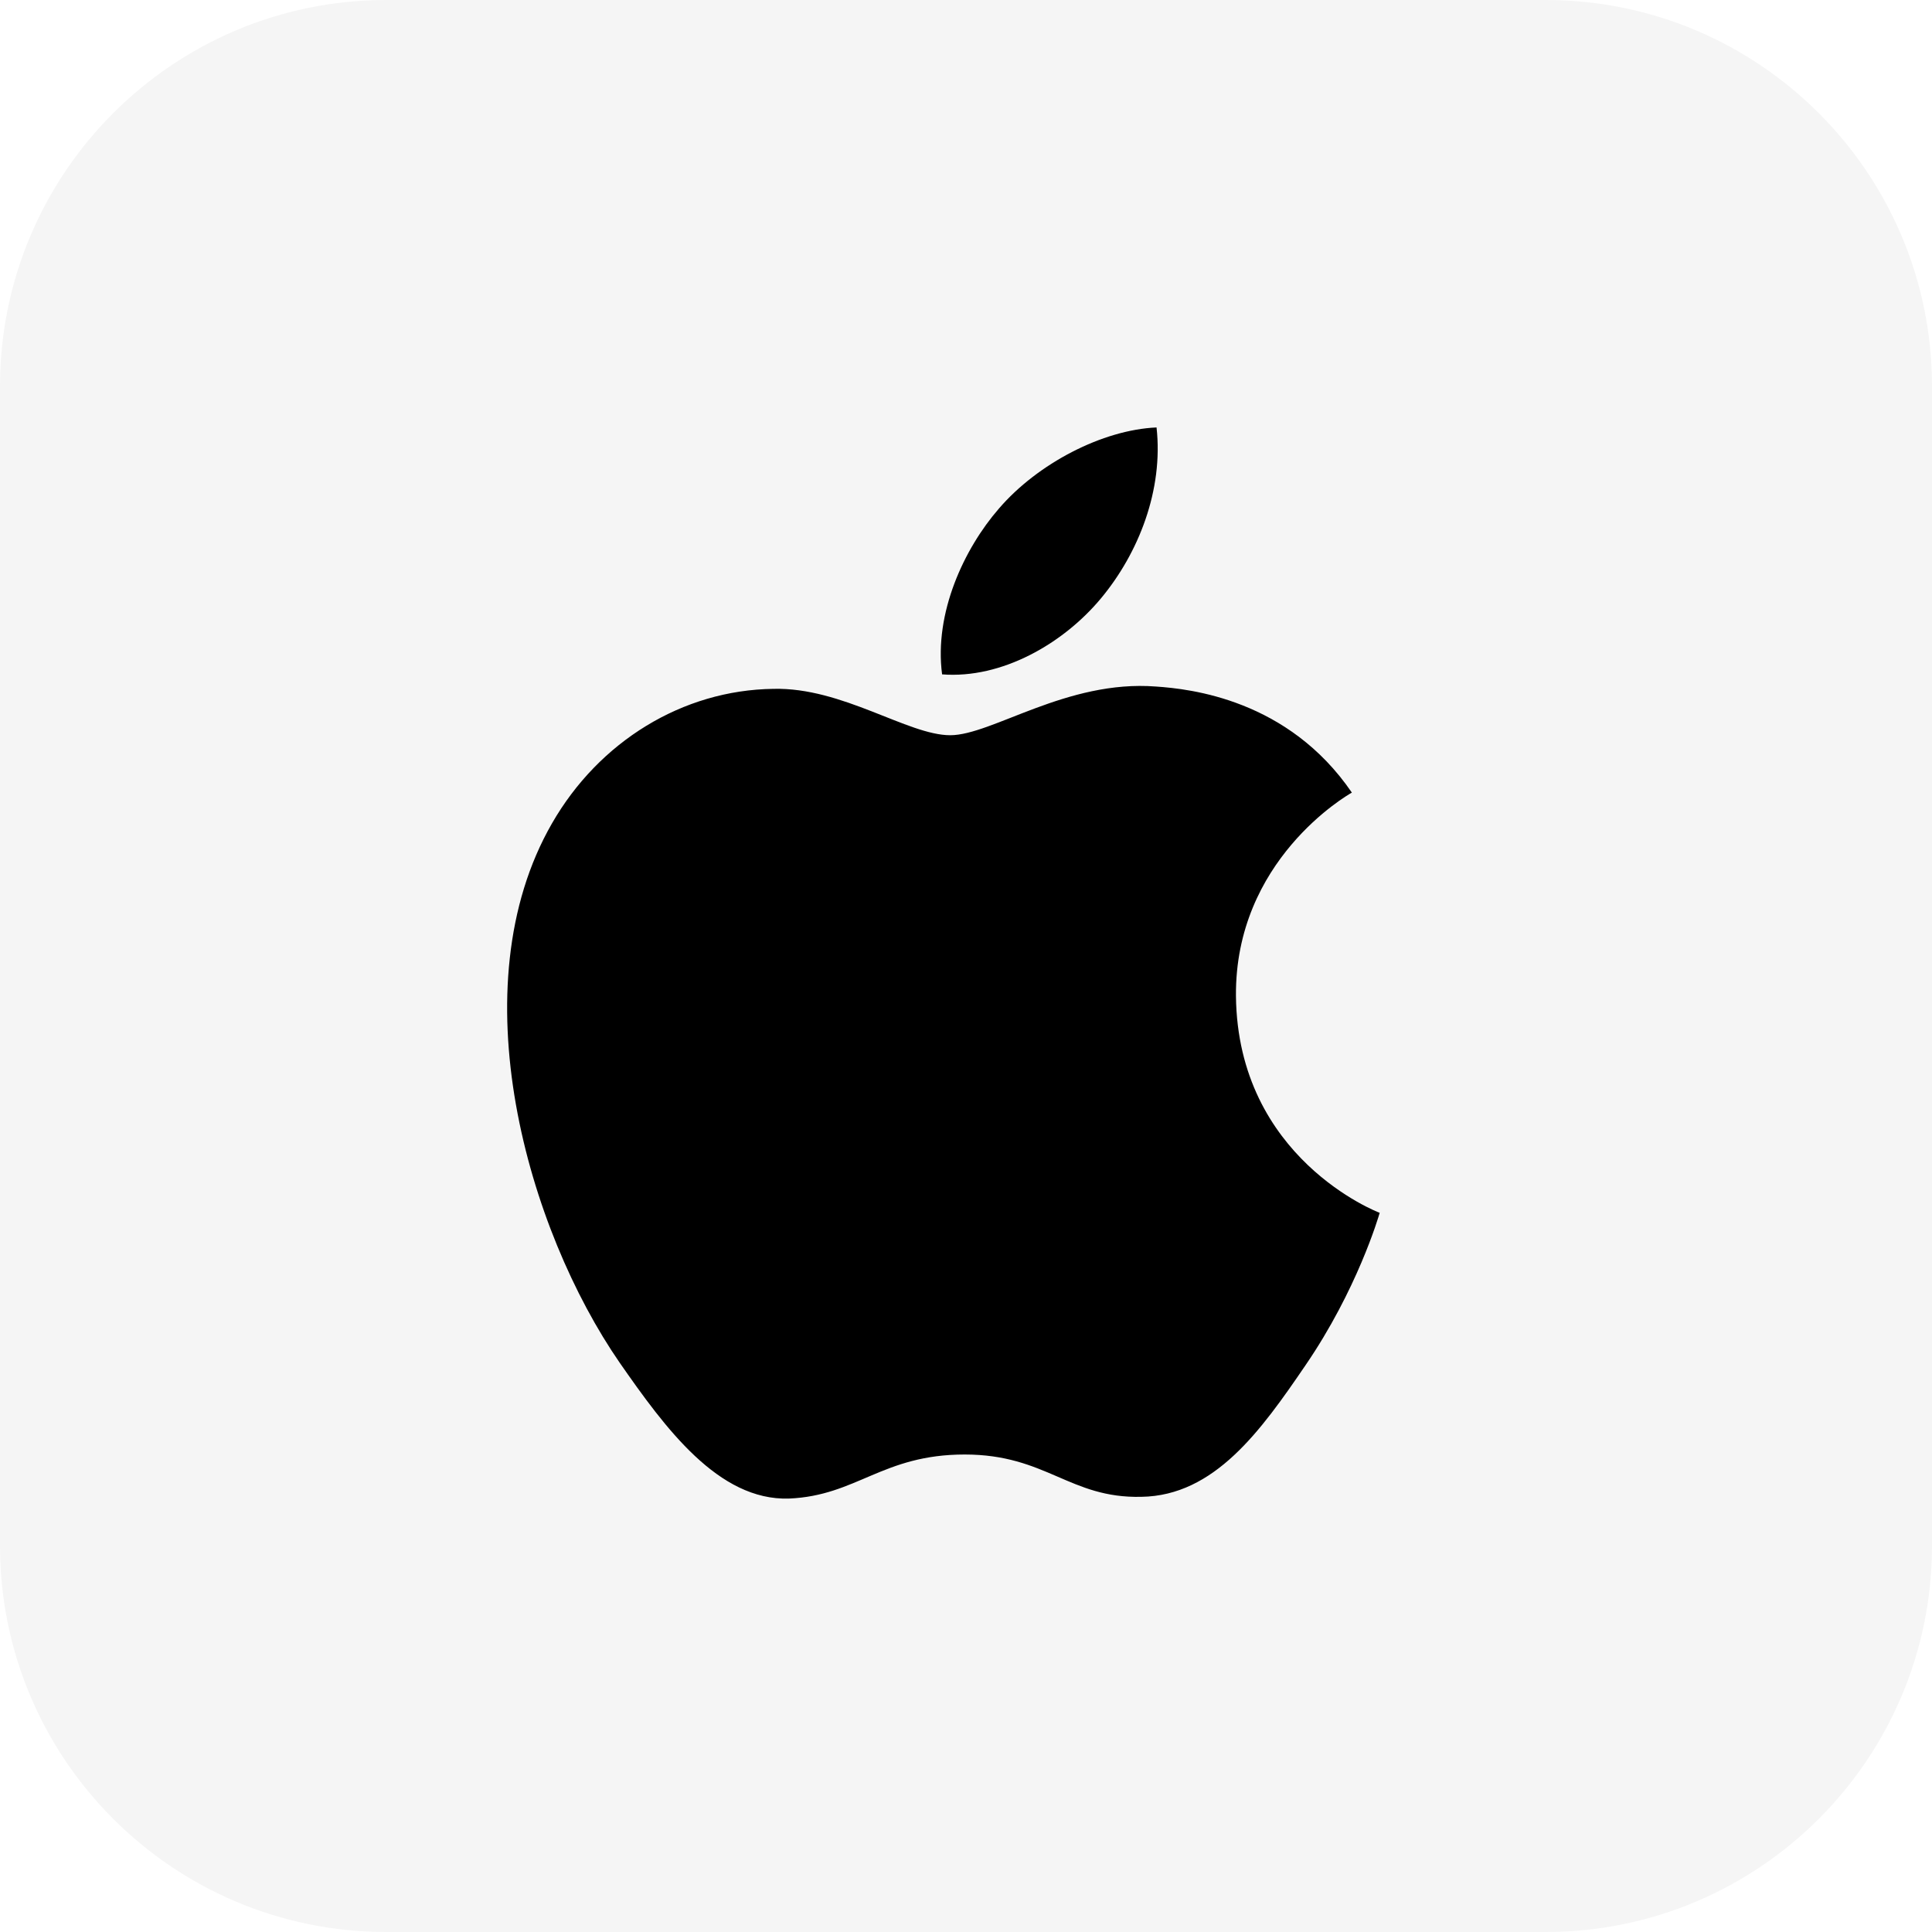
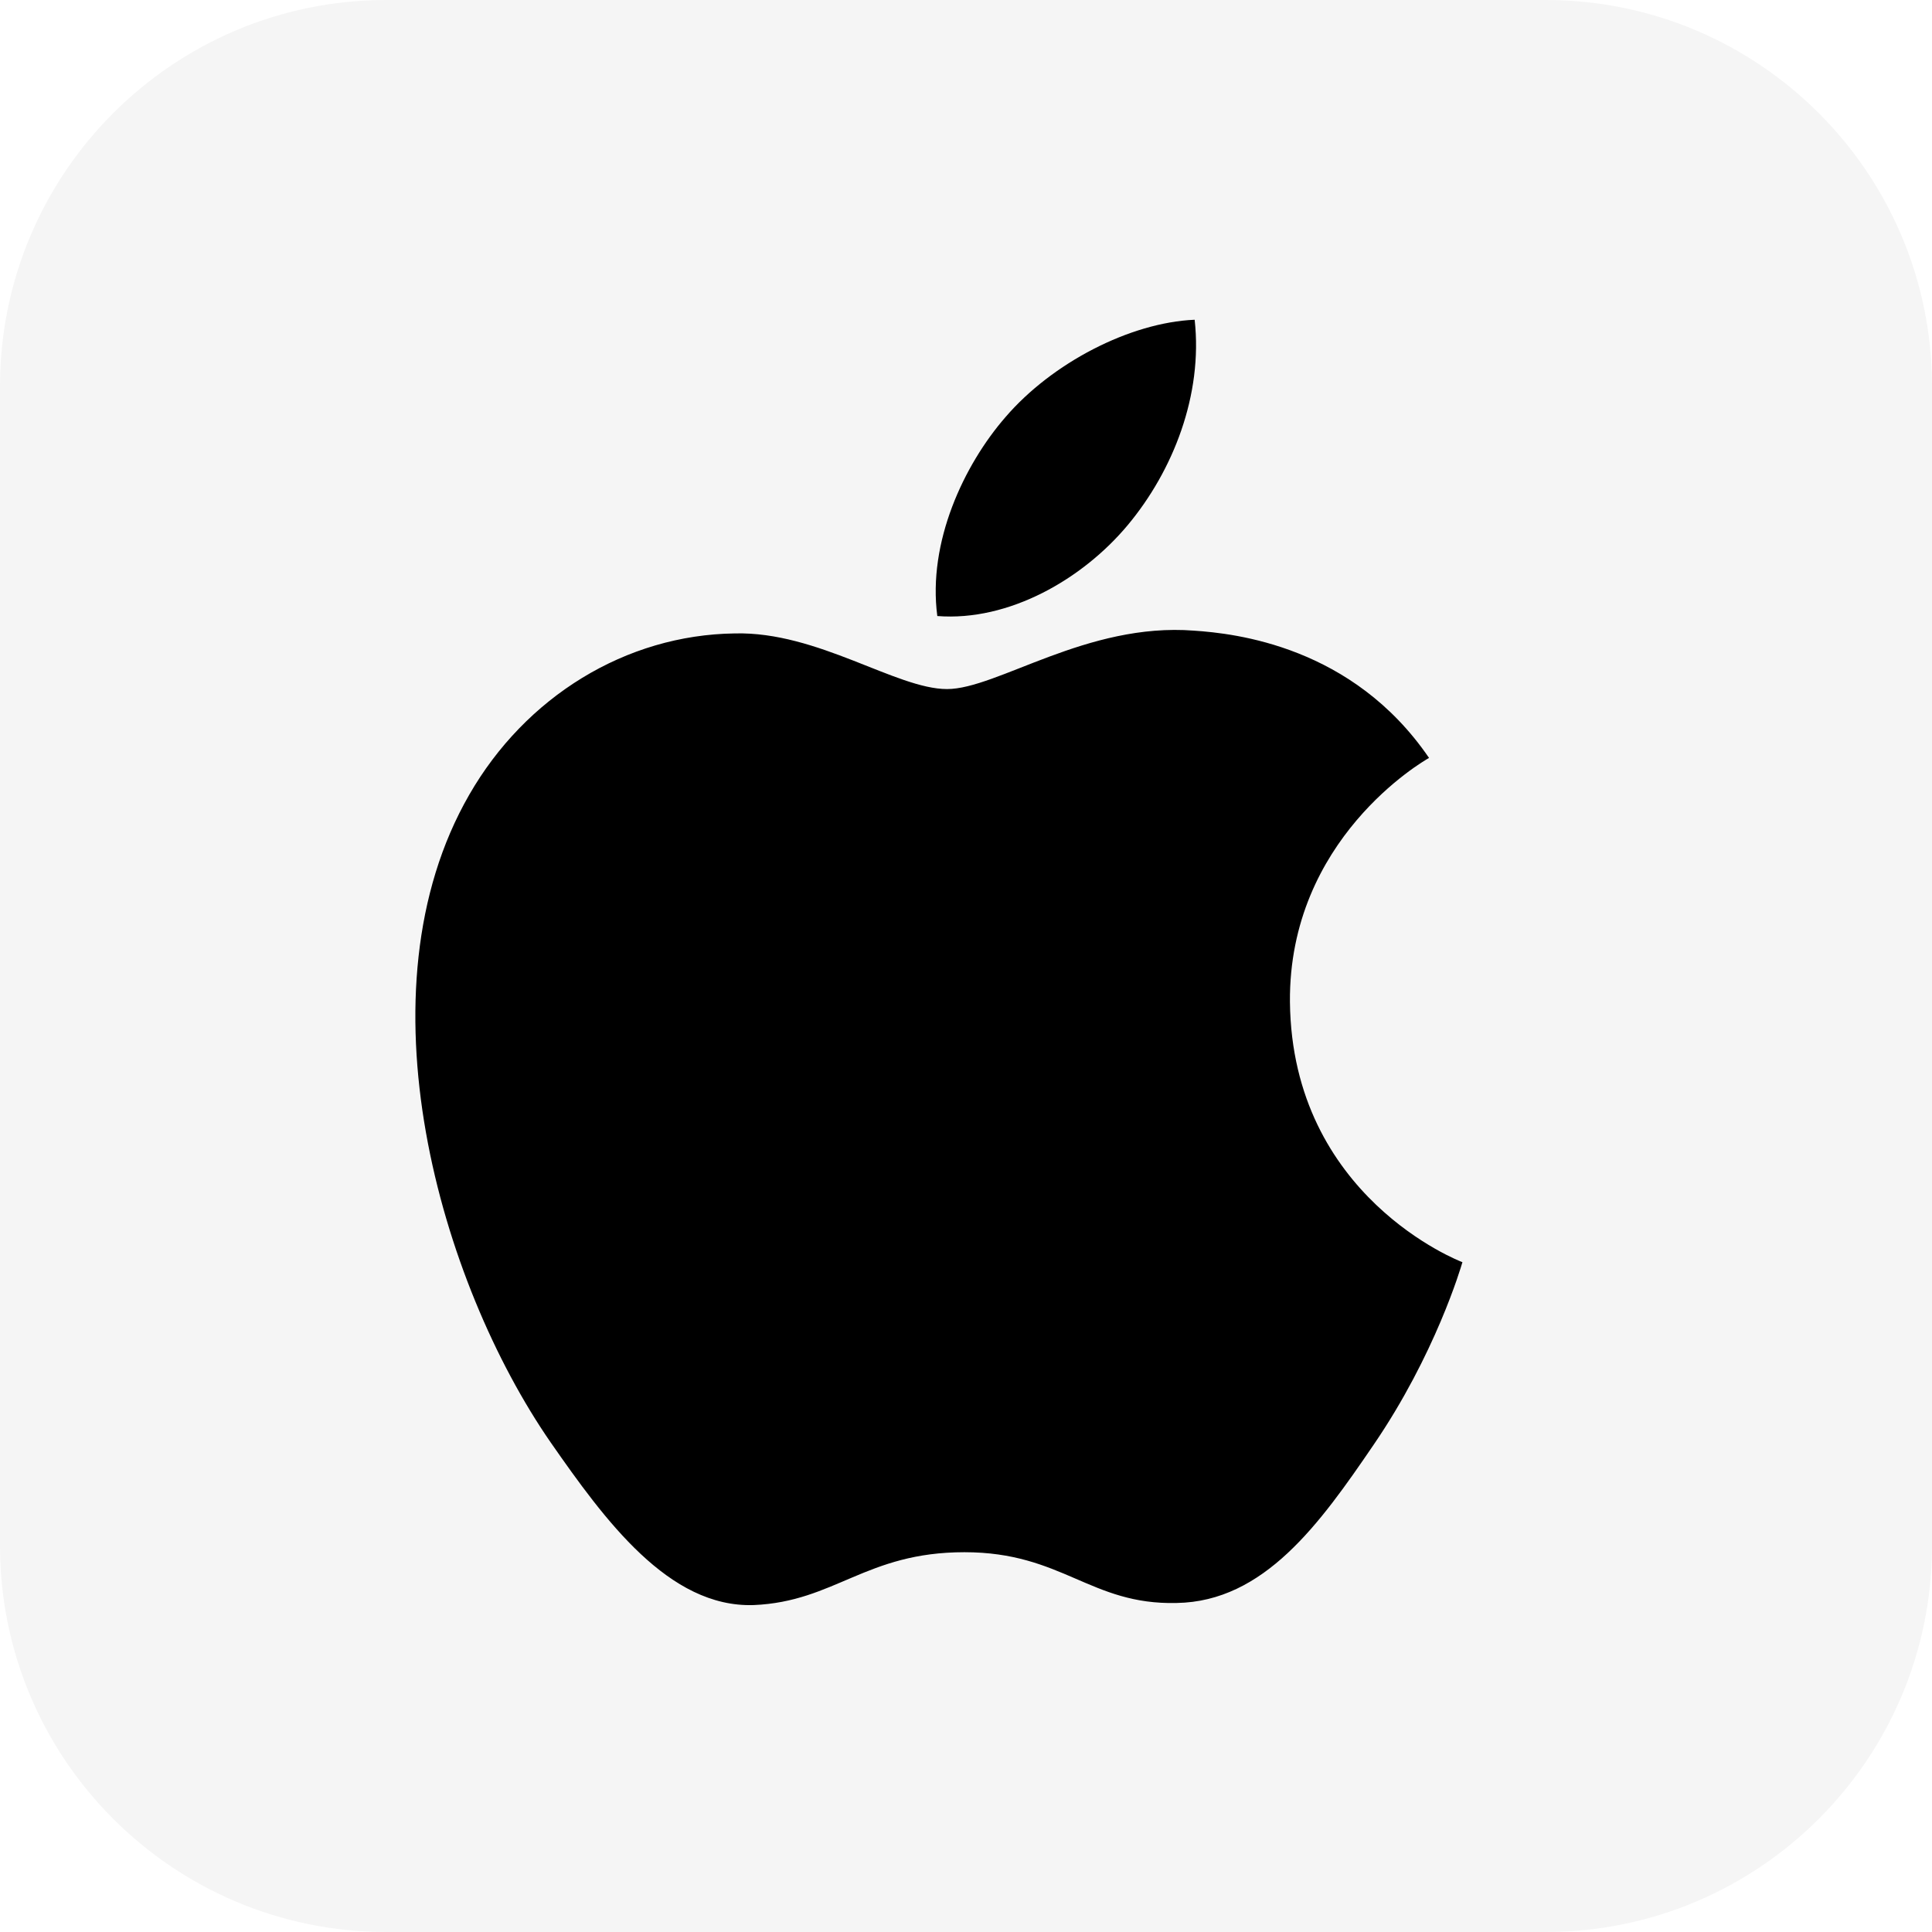
<svg xmlns="http://www.w3.org/2000/svg" viewBox="0 0 256 256" width="256" height="256">
  <defs>
    <clipPath id="bgc">
      <rect width="256" height="256" rx="51.2" />
    </clipPath>
    <filter id="f_o2" color-interpolation-filters="sRGB">
      <feFlood flood-color="#000000" result="c" />
      <feComposite in="c" in2="SourceAlpha" operator="in" />
    </filter>
  </defs>
  <rect width="256" height="256" rx="51.2" fill="#f5f5f5" />
  <g opacity="1" transform="translate(128,128) rotate(0)" filter="url(#f_o2)">
-     <svg x="-76.8" y="-76.8" width="153.6" height="153.6" viewBox="0 0 24 24">
+     <svg x="-92.16" y="-92.16" width="184.32" height="184.32" viewBox="0 0 24 24">
      <path fill="currentColor" d="M11.673 7.222c-.876 0-2.232-.996-3.66-.96c-1.884.024-3.612 1.092-4.584 2.784c-1.956 3.396-.504 8.412 1.404 11.172c.936 1.344 2.04 2.856 3.504 2.808c1.404-.06 1.932-.912 3.636-.912c1.692 0 2.172.912 3.66.876c1.512-.024 2.472-1.368 3.396-2.724c1.068-1.56 1.512-3.072 1.536-3.156c-.036-.012-2.94-1.128-2.976-4.488c-.024-2.808 2.292-4.152 2.4-4.212c-1.32-1.932-3.348-2.148-4.056-2.196c-1.848-.144-3.396 1.008-4.26 1.008m3.12-2.832c.78-.936 1.296-2.244 1.152-3.54c-1.116.048-2.46.744-3.264 1.68c-.72.828-1.344 2.16-1.176 3.432c1.236.096 2.508-.636 3.288-1.572" />
    </svg>
  </g>
</svg>
